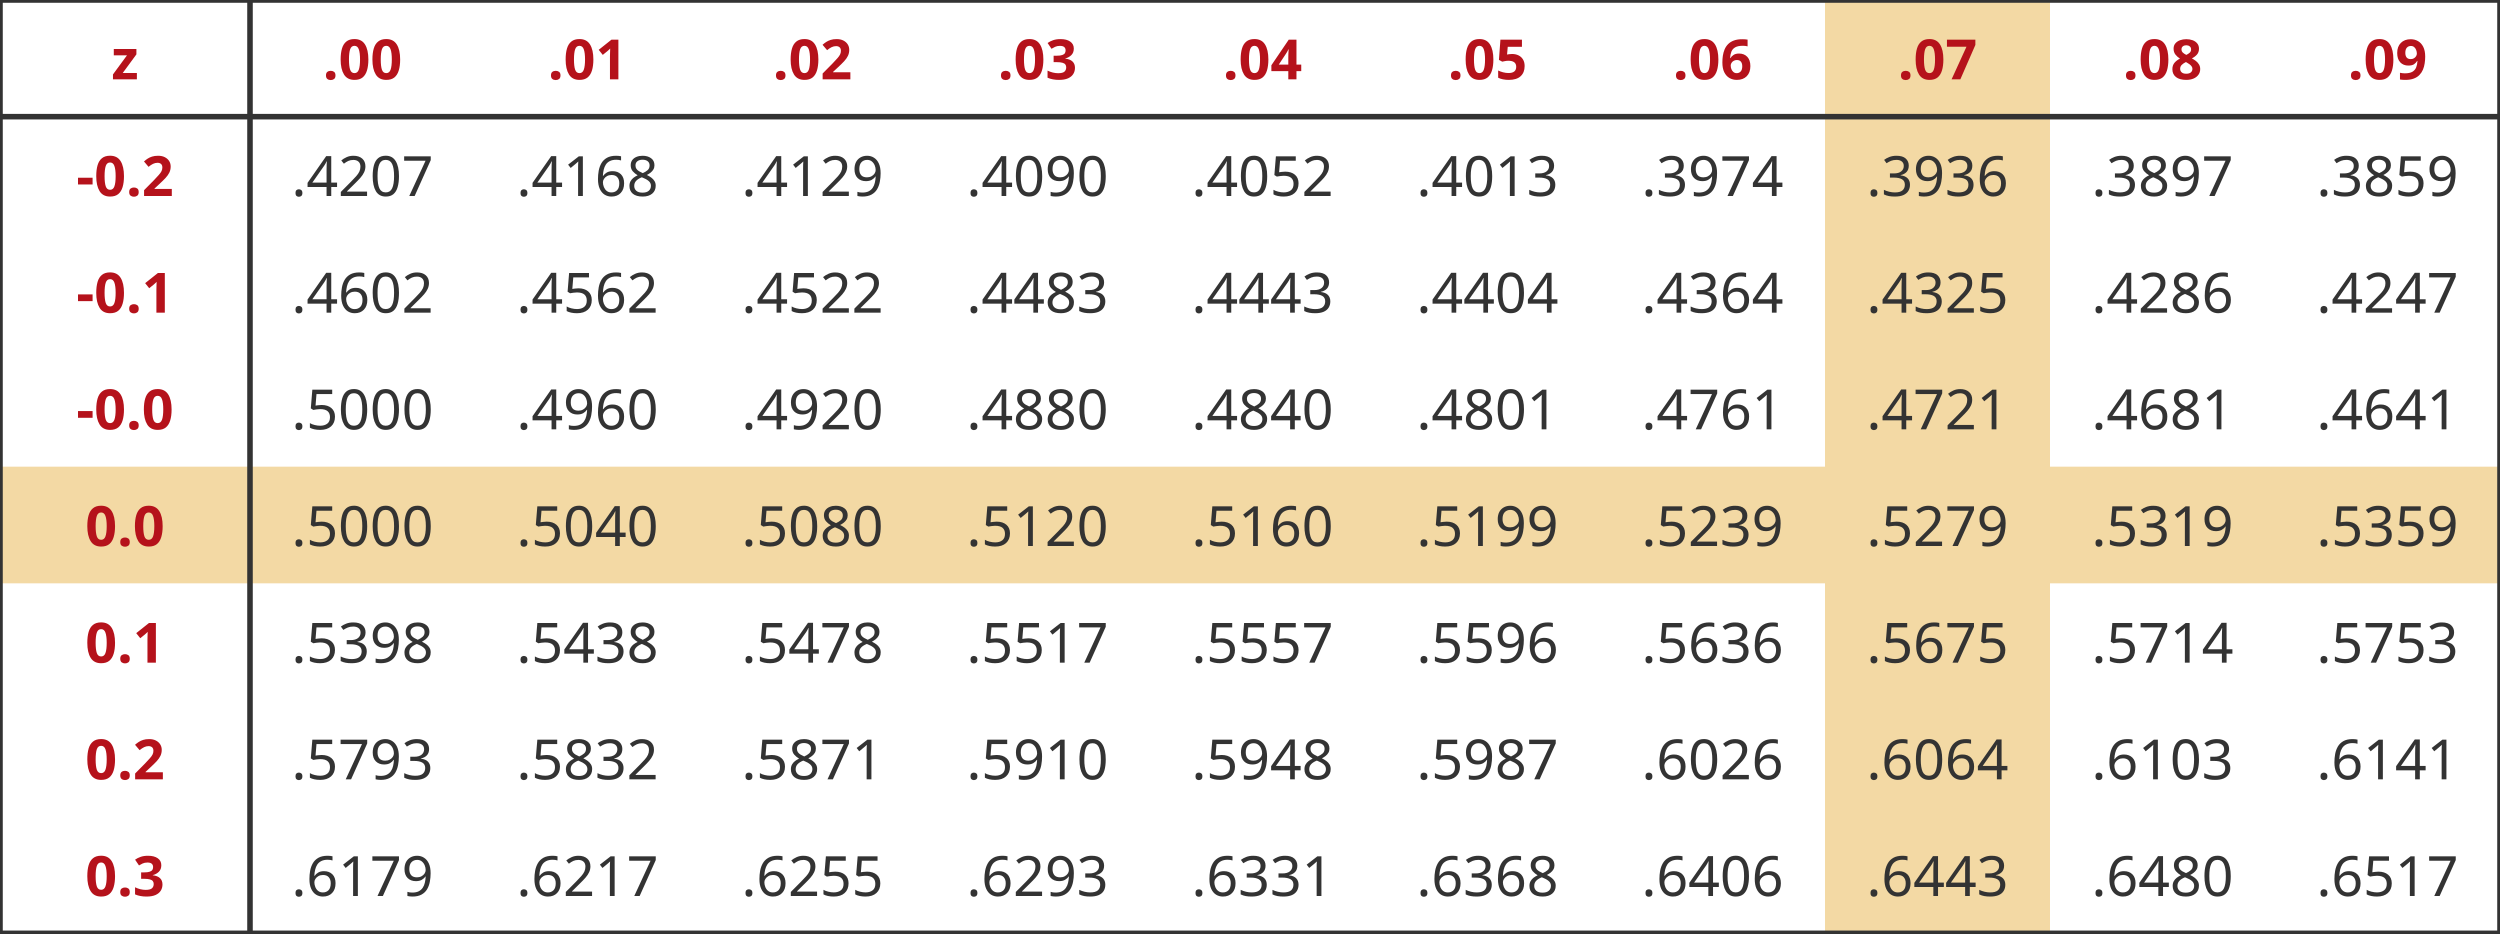
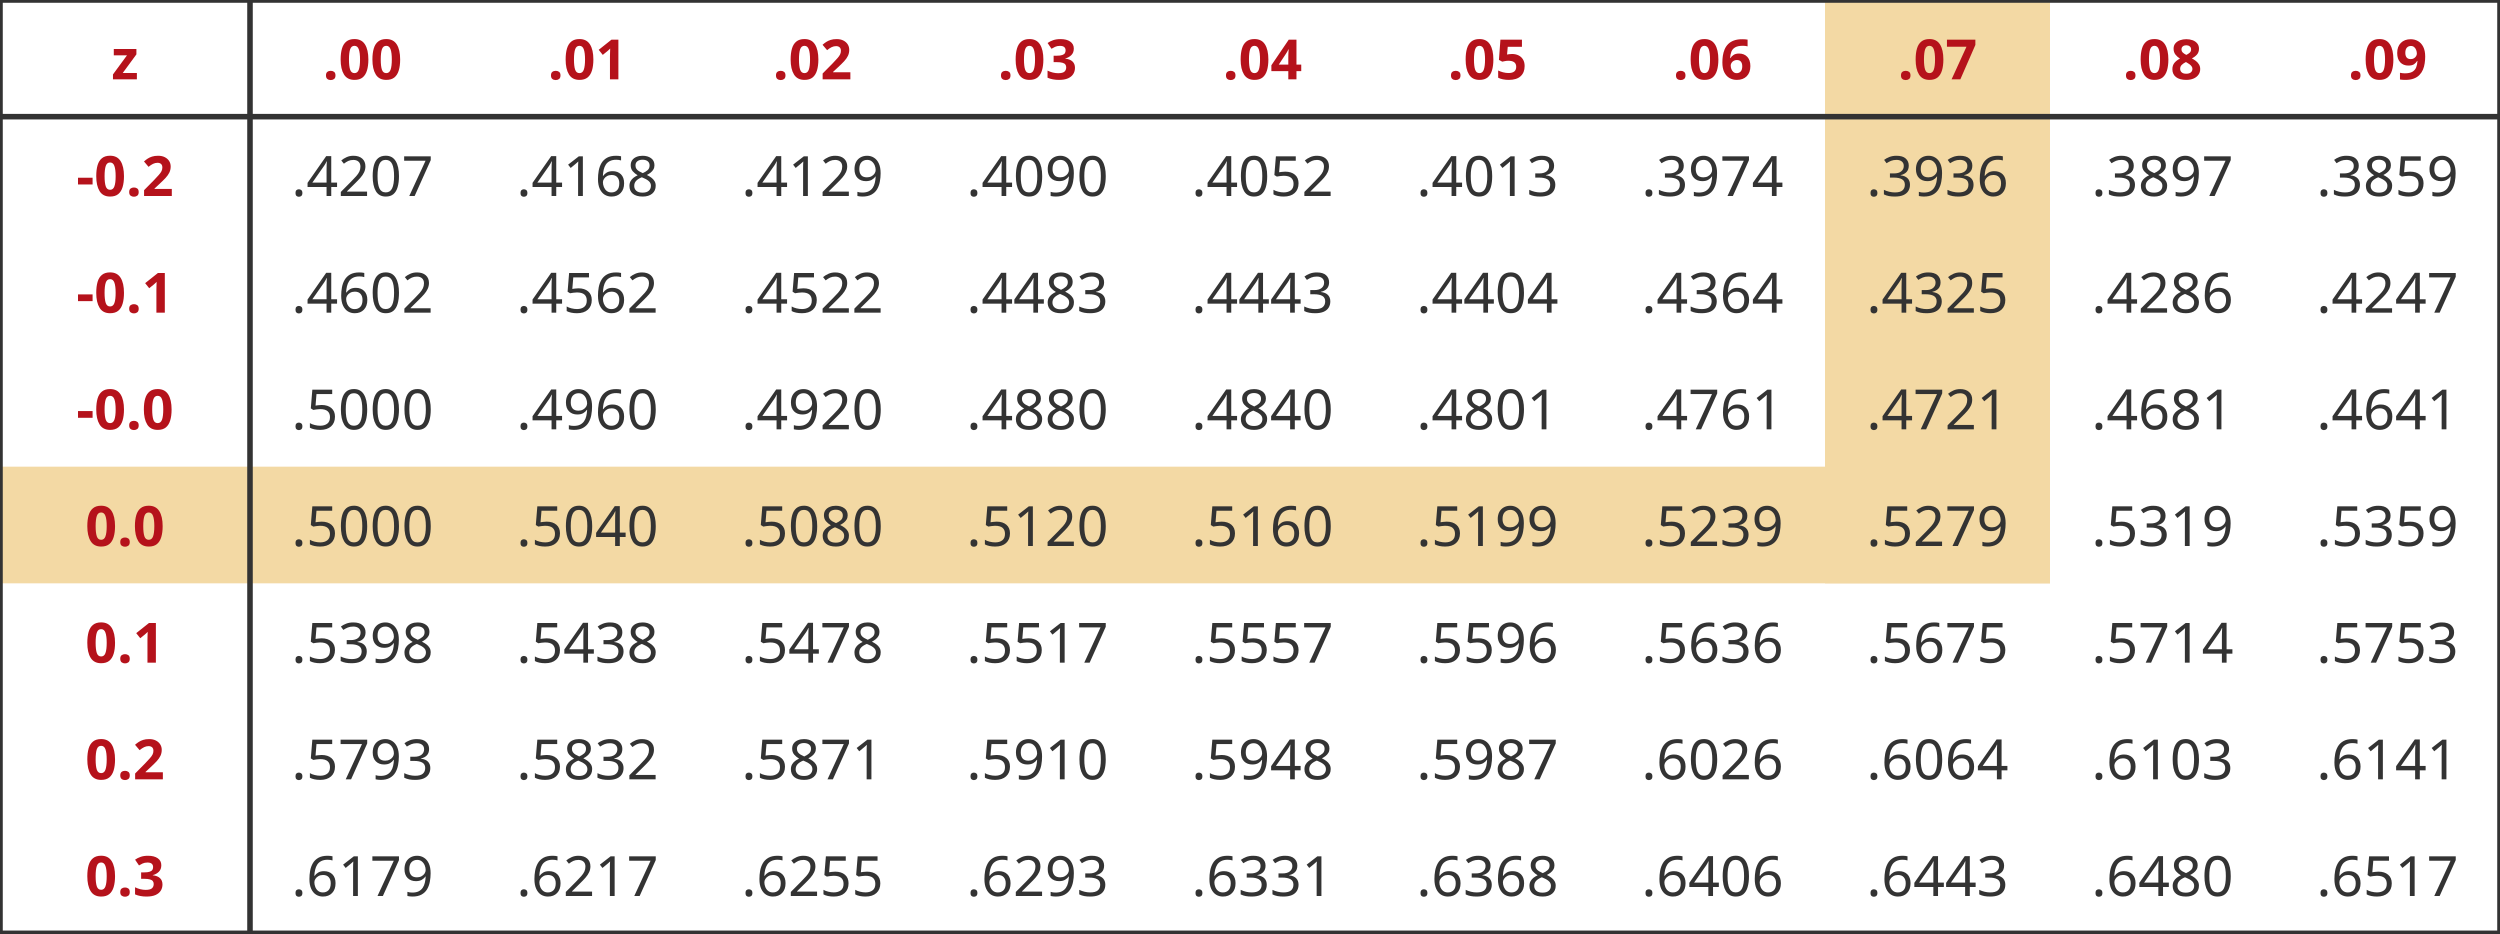
<svg xmlns="http://www.w3.org/2000/svg" viewBox="0 0 900 336" width="900" height="336" font-family="sans-serif">
  <rect width="900" height="336" fill="white" />
-   <rect x="0" y="168" width="900" height="42" fill="#f3d9a4" />
-   <rect x="657.0" y="0" width="81.0" height="336" fill="#f3d9a4" />
+   <rect x="0" y="168" width="738.0" height="42" fill="#f3d9a4" />
+   <rect x="657.0" y="0" width="81.0" height="210" fill="#f3d9a4" />
  <rect x="0" y="0" width="900" height="336" fill="none" stroke="#333" stroke-width="2" />
  <line x1="0" y1="42" x2="900" y2="42" stroke="#333" stroke-width="2" />
  <line x1="90" y1="0" x2="90" y2="336" stroke="#333" stroke-width="2" />
  <text x="45.0" y="28.56" font-size="20" font-weight="bold" text-anchor="middle" fill="#b5121b">z</text>
  <text x="130.5" y="28.56" font-size="20" font-weight="bold" text-anchor="middle" fill="#b5121b">.00</text>
  <text x="211.5" y="28.56" font-size="20" font-weight="bold" text-anchor="middle" fill="#b5121b">.01</text>
  <text x="292.5" y="28.56" font-size="20" font-weight="bold" text-anchor="middle" fill="#b5121b">.02</text>
  <text x="373.5" y="28.56" font-size="20" font-weight="bold" text-anchor="middle" fill="#b5121b">.03</text>
  <text x="454.5" y="28.56" font-size="20" font-weight="bold" text-anchor="middle" fill="#b5121b">.04</text>
  <text x="535.5" y="28.56" font-size="20" font-weight="bold" text-anchor="middle" fill="#b5121b">.05</text>
  <text x="616.5" y="28.56" font-size="20" font-weight="bold" text-anchor="middle" fill="#b5121b">.06</text>
  <text x="697.5" y="28.56" font-size="20" font-weight="bold" text-anchor="middle" fill="#b5121b">.07</text>
  <text x="778.5" y="28.56" font-size="20" font-weight="bold" text-anchor="middle" fill="#b5121b">.08</text>
  <text x="859.5" y="28.56" font-size="20" font-weight="bold" text-anchor="middle" fill="#b5121b">.09</text>
  <text x="45.0" y="70.56" font-size="20" font-weight="bold" text-anchor="middle" fill="#b5121b">-0.2</text>
  <text x="130.5" y="70.56" font-size="20" text-anchor="middle" fill="#333">.4207</text>
  <text x="211.5" y="70.56" font-size="20" text-anchor="middle" fill="#333">.4168</text>
  <text x="292.5" y="70.56" font-size="20" text-anchor="middle" fill="#333">.4129</text>
  <text x="373.5" y="70.56" font-size="20" text-anchor="middle" fill="#333">.4090</text>
  <text x="454.5" y="70.56" font-size="20" text-anchor="middle" fill="#333">.4052</text>
  <text x="535.5" y="70.56" font-size="20" text-anchor="middle" fill="#333">.4013</text>
  <text x="616.5" y="70.56" font-size="20" text-anchor="middle" fill="#333">.3974</text>
  <text x="697.5" y="70.56" font-size="20" text-anchor="middle" fill="#333">.3936</text>
  <text x="778.5" y="70.56" font-size="20" text-anchor="middle" fill="#333">.3897</text>
  <text x="859.5" y="70.56" font-size="20" text-anchor="middle" fill="#333">.3859</text>
  <text x="45.0" y="112.56" font-size="20" font-weight="bold" text-anchor="middle" fill="#b5121b">-0.1</text>
  <text x="130.5" y="112.56" font-size="20" text-anchor="middle" fill="#333">.4602</text>
  <text x="211.5" y="112.56" font-size="20" text-anchor="middle" fill="#333">.4562</text>
  <text x="292.5" y="112.56" font-size="20" text-anchor="middle" fill="#333">.4522</text>
  <text x="373.5" y="112.56" font-size="20" text-anchor="middle" fill="#333">.4483</text>
  <text x="454.5" y="112.56" font-size="20" text-anchor="middle" fill="#333">.4443</text>
  <text x="535.5" y="112.56" font-size="20" text-anchor="middle" fill="#333">.4404</text>
  <text x="616.5" y="112.56" font-size="20" text-anchor="middle" fill="#333">.4364</text>
  <text x="697.5" y="112.56" font-size="20" text-anchor="middle" fill="#333">.4325</text>
  <text x="778.5" y="112.56" font-size="20" text-anchor="middle" fill="#333">.4286</text>
  <text x="859.5" y="112.56" font-size="20" text-anchor="middle" fill="#333">.4247</text>
  <text x="45.0" y="154.56" font-size="20" font-weight="bold" text-anchor="middle" fill="#b5121b">-0.0</text>
  <text x="130.5" y="154.56" font-size="20" text-anchor="middle" fill="#333">.5000</text>
  <text x="211.5" y="154.56" font-size="20" text-anchor="middle" fill="#333">.4960</text>
  <text x="292.5" y="154.56" font-size="20" text-anchor="middle" fill="#333">.4920</text>
  <text x="373.5" y="154.56" font-size="20" text-anchor="middle" fill="#333">.4880</text>
  <text x="454.5" y="154.56" font-size="20" text-anchor="middle" fill="#333">.4840</text>
  <text x="535.5" y="154.56" font-size="20" text-anchor="middle" fill="#333">.4801</text>
  <text x="616.5" y="154.56" font-size="20" text-anchor="middle" fill="#333">.4761</text>
  <text x="697.5" y="154.56" font-size="20" text-anchor="middle" fill="#333">.4721</text>
  <text x="778.5" y="154.56" font-size="20" text-anchor="middle" fill="#333">.4681</text>
  <text x="859.5" y="154.56" font-size="20" text-anchor="middle" fill="#333">.4641</text>
  <text x="45.0" y="196.56" font-size="20" font-weight="bold" text-anchor="middle" fill="#b5121b">0.0</text>
  <text x="130.5" y="196.56" font-size="20" text-anchor="middle" fill="#333">.5000</text>
  <text x="211.5" y="196.56" font-size="20" text-anchor="middle" fill="#333">.5040</text>
  <text x="292.5" y="196.56" font-size="20" text-anchor="middle" fill="#333">.5080</text>
  <text x="373.5" y="196.56" font-size="20" text-anchor="middle" fill="#333">.5120</text>
  <text x="454.5" y="196.56" font-size="20" text-anchor="middle" fill="#333">.5160</text>
  <text x="535.5" y="196.56" font-size="20" text-anchor="middle" fill="#333">.5199</text>
  <text x="616.5" y="196.56" font-size="20" text-anchor="middle" fill="#333">.5239</text>
  <text x="697.5" y="196.56" font-size="20" text-anchor="middle" fill="#333">.5279</text>
  <text x="778.5" y="196.56" font-size="20" text-anchor="middle" fill="#333">.5319</text>
  <text x="859.5" y="196.56" font-size="20" text-anchor="middle" fill="#333">.5359</text>
  <text x="45.0" y="238.56" font-size="20" font-weight="bold" text-anchor="middle" fill="#b5121b">0.1</text>
  <text x="130.5" y="238.56" font-size="20" text-anchor="middle" fill="#333">.5398</text>
  <text x="211.5" y="238.56" font-size="20" text-anchor="middle" fill="#333">.5438</text>
  <text x="292.5" y="238.56" font-size="20" text-anchor="middle" fill="#333">.5478</text>
  <text x="373.5" y="238.56" font-size="20" text-anchor="middle" fill="#333">.5517</text>
  <text x="454.5" y="238.56" font-size="20" text-anchor="middle" fill="#333">.5557</text>
  <text x="535.5" y="238.56" font-size="20" text-anchor="middle" fill="#333">.5596</text>
  <text x="616.5" y="238.56" font-size="20" text-anchor="middle" fill="#333">.5636</text>
  <text x="697.5" y="238.56" font-size="20" text-anchor="middle" fill="#333">.5675</text>
  <text x="778.5" y="238.56" font-size="20" text-anchor="middle" fill="#333">.5714</text>
  <text x="859.5" y="238.56" font-size="20" text-anchor="middle" fill="#333">.5753</text>
  <text x="45.0" y="280.56" font-size="20" font-weight="bold" text-anchor="middle" fill="#b5121b">0.2</text>
  <text x="130.5" y="280.56" font-size="20" text-anchor="middle" fill="#333">.5793</text>
  <text x="211.5" y="280.56" font-size="20" text-anchor="middle" fill="#333">.5832</text>
  <text x="292.5" y="280.56" font-size="20" text-anchor="middle" fill="#333">.5871</text>
  <text x="373.5" y="280.56" font-size="20" text-anchor="middle" fill="#333">.5910</text>
  <text x="454.5" y="280.56" font-size="20" text-anchor="middle" fill="#333">.5948</text>
  <text x="535.5" y="280.56" font-size="20" text-anchor="middle" fill="#333">.5987</text>
  <text x="616.5" y="280.56" font-size="20" text-anchor="middle" fill="#333">.6026</text>
  <text x="697.5" y="280.56" font-size="20" text-anchor="middle" fill="#333">.6064</text>
  <text x="778.5" y="280.56" font-size="20" text-anchor="middle" fill="#333">.6103</text>
  <text x="859.5" y="280.56" font-size="20" text-anchor="middle" fill="#333">.6141</text>
  <text x="45.0" y="322.56" font-size="20" font-weight="bold" text-anchor="middle" fill="#b5121b">0.3</text>
  <text x="130.5" y="322.56" font-size="20" text-anchor="middle" fill="#333">.6179</text>
  <text x="211.5" y="322.56" font-size="20" text-anchor="middle" fill="#333">.6217</text>
  <text x="292.5" y="322.56" font-size="20" text-anchor="middle" fill="#333">.6255</text>
  <text x="373.5" y="322.56" font-size="20" text-anchor="middle" fill="#333">.6293</text>
  <text x="454.5" y="322.56" font-size="20" text-anchor="middle" fill="#333">.6331</text>
  <text x="535.5" y="322.56" font-size="20" text-anchor="middle" fill="#333">.6368</text>
  <text x="616.5" y="322.56" font-size="20" text-anchor="middle" fill="#333">.6406</text>
  <text x="697.5" y="322.56" font-size="20" text-anchor="middle" fill="#333">.6443</text>
  <text x="778.5" y="322.56" font-size="20" text-anchor="middle" fill="#333">.6480</text>
  <text x="859.5" y="322.56" font-size="20" text-anchor="middle" fill="#333">.6517</text>
</svg>
